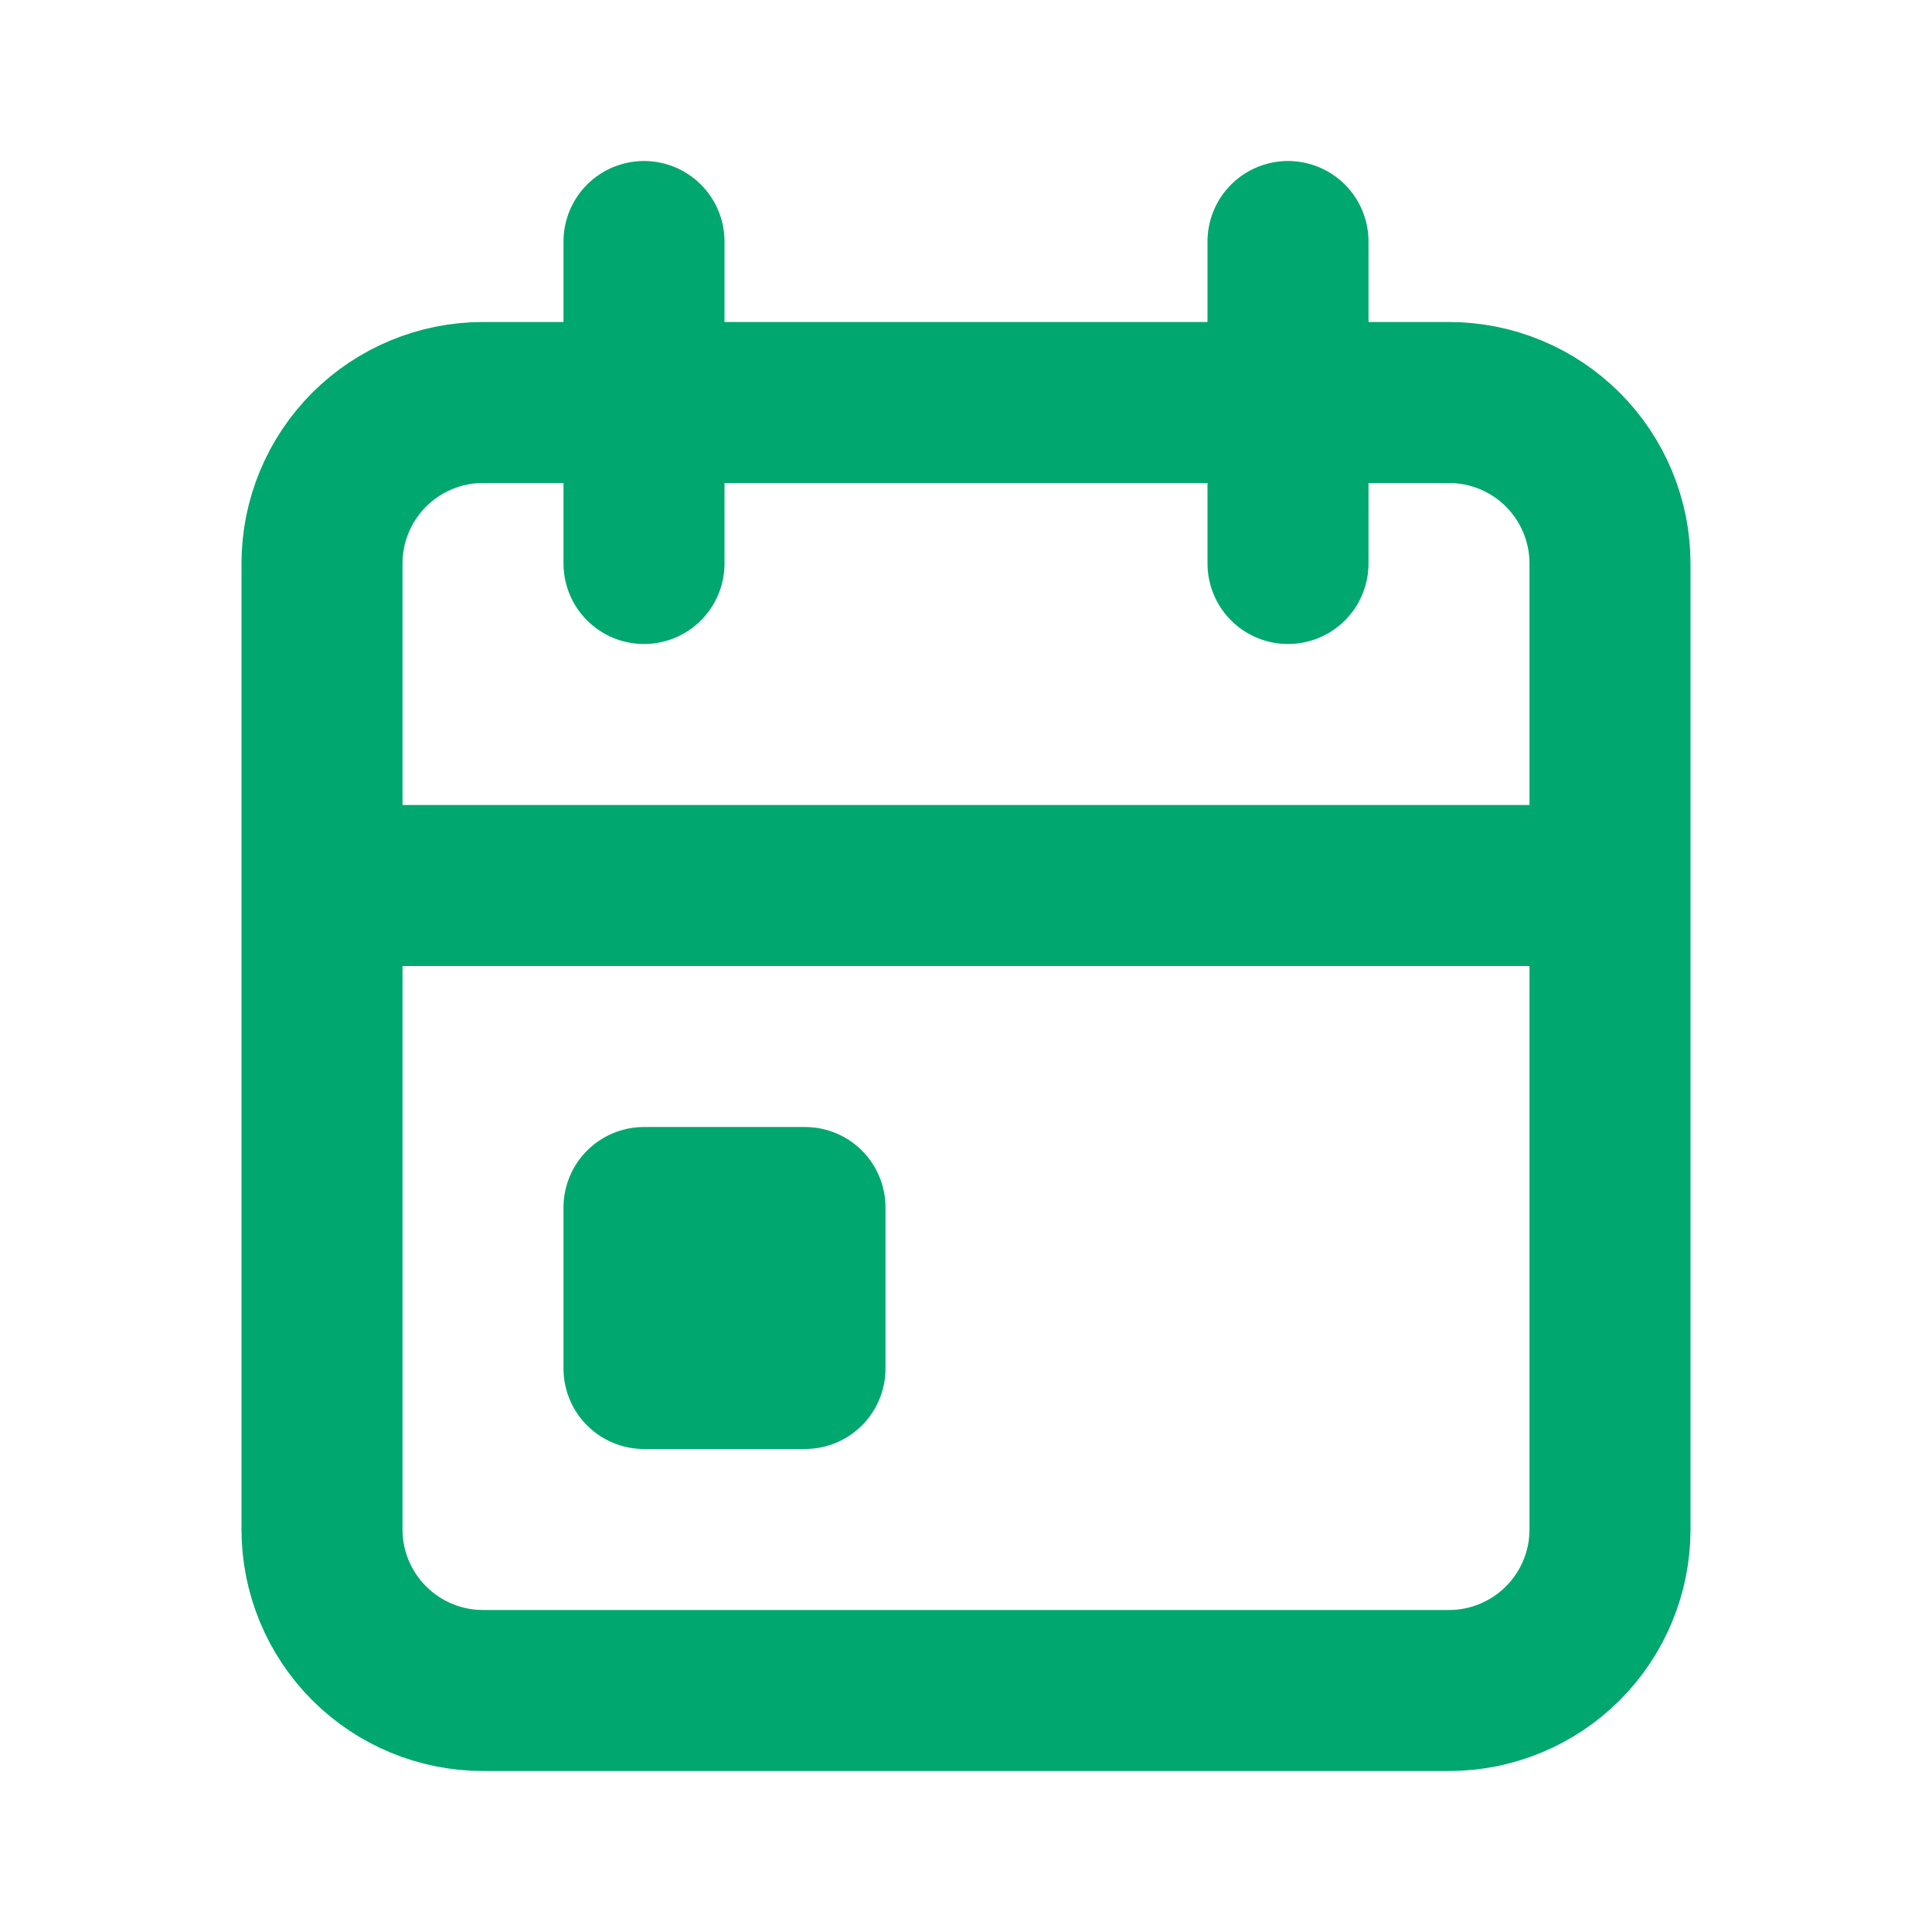
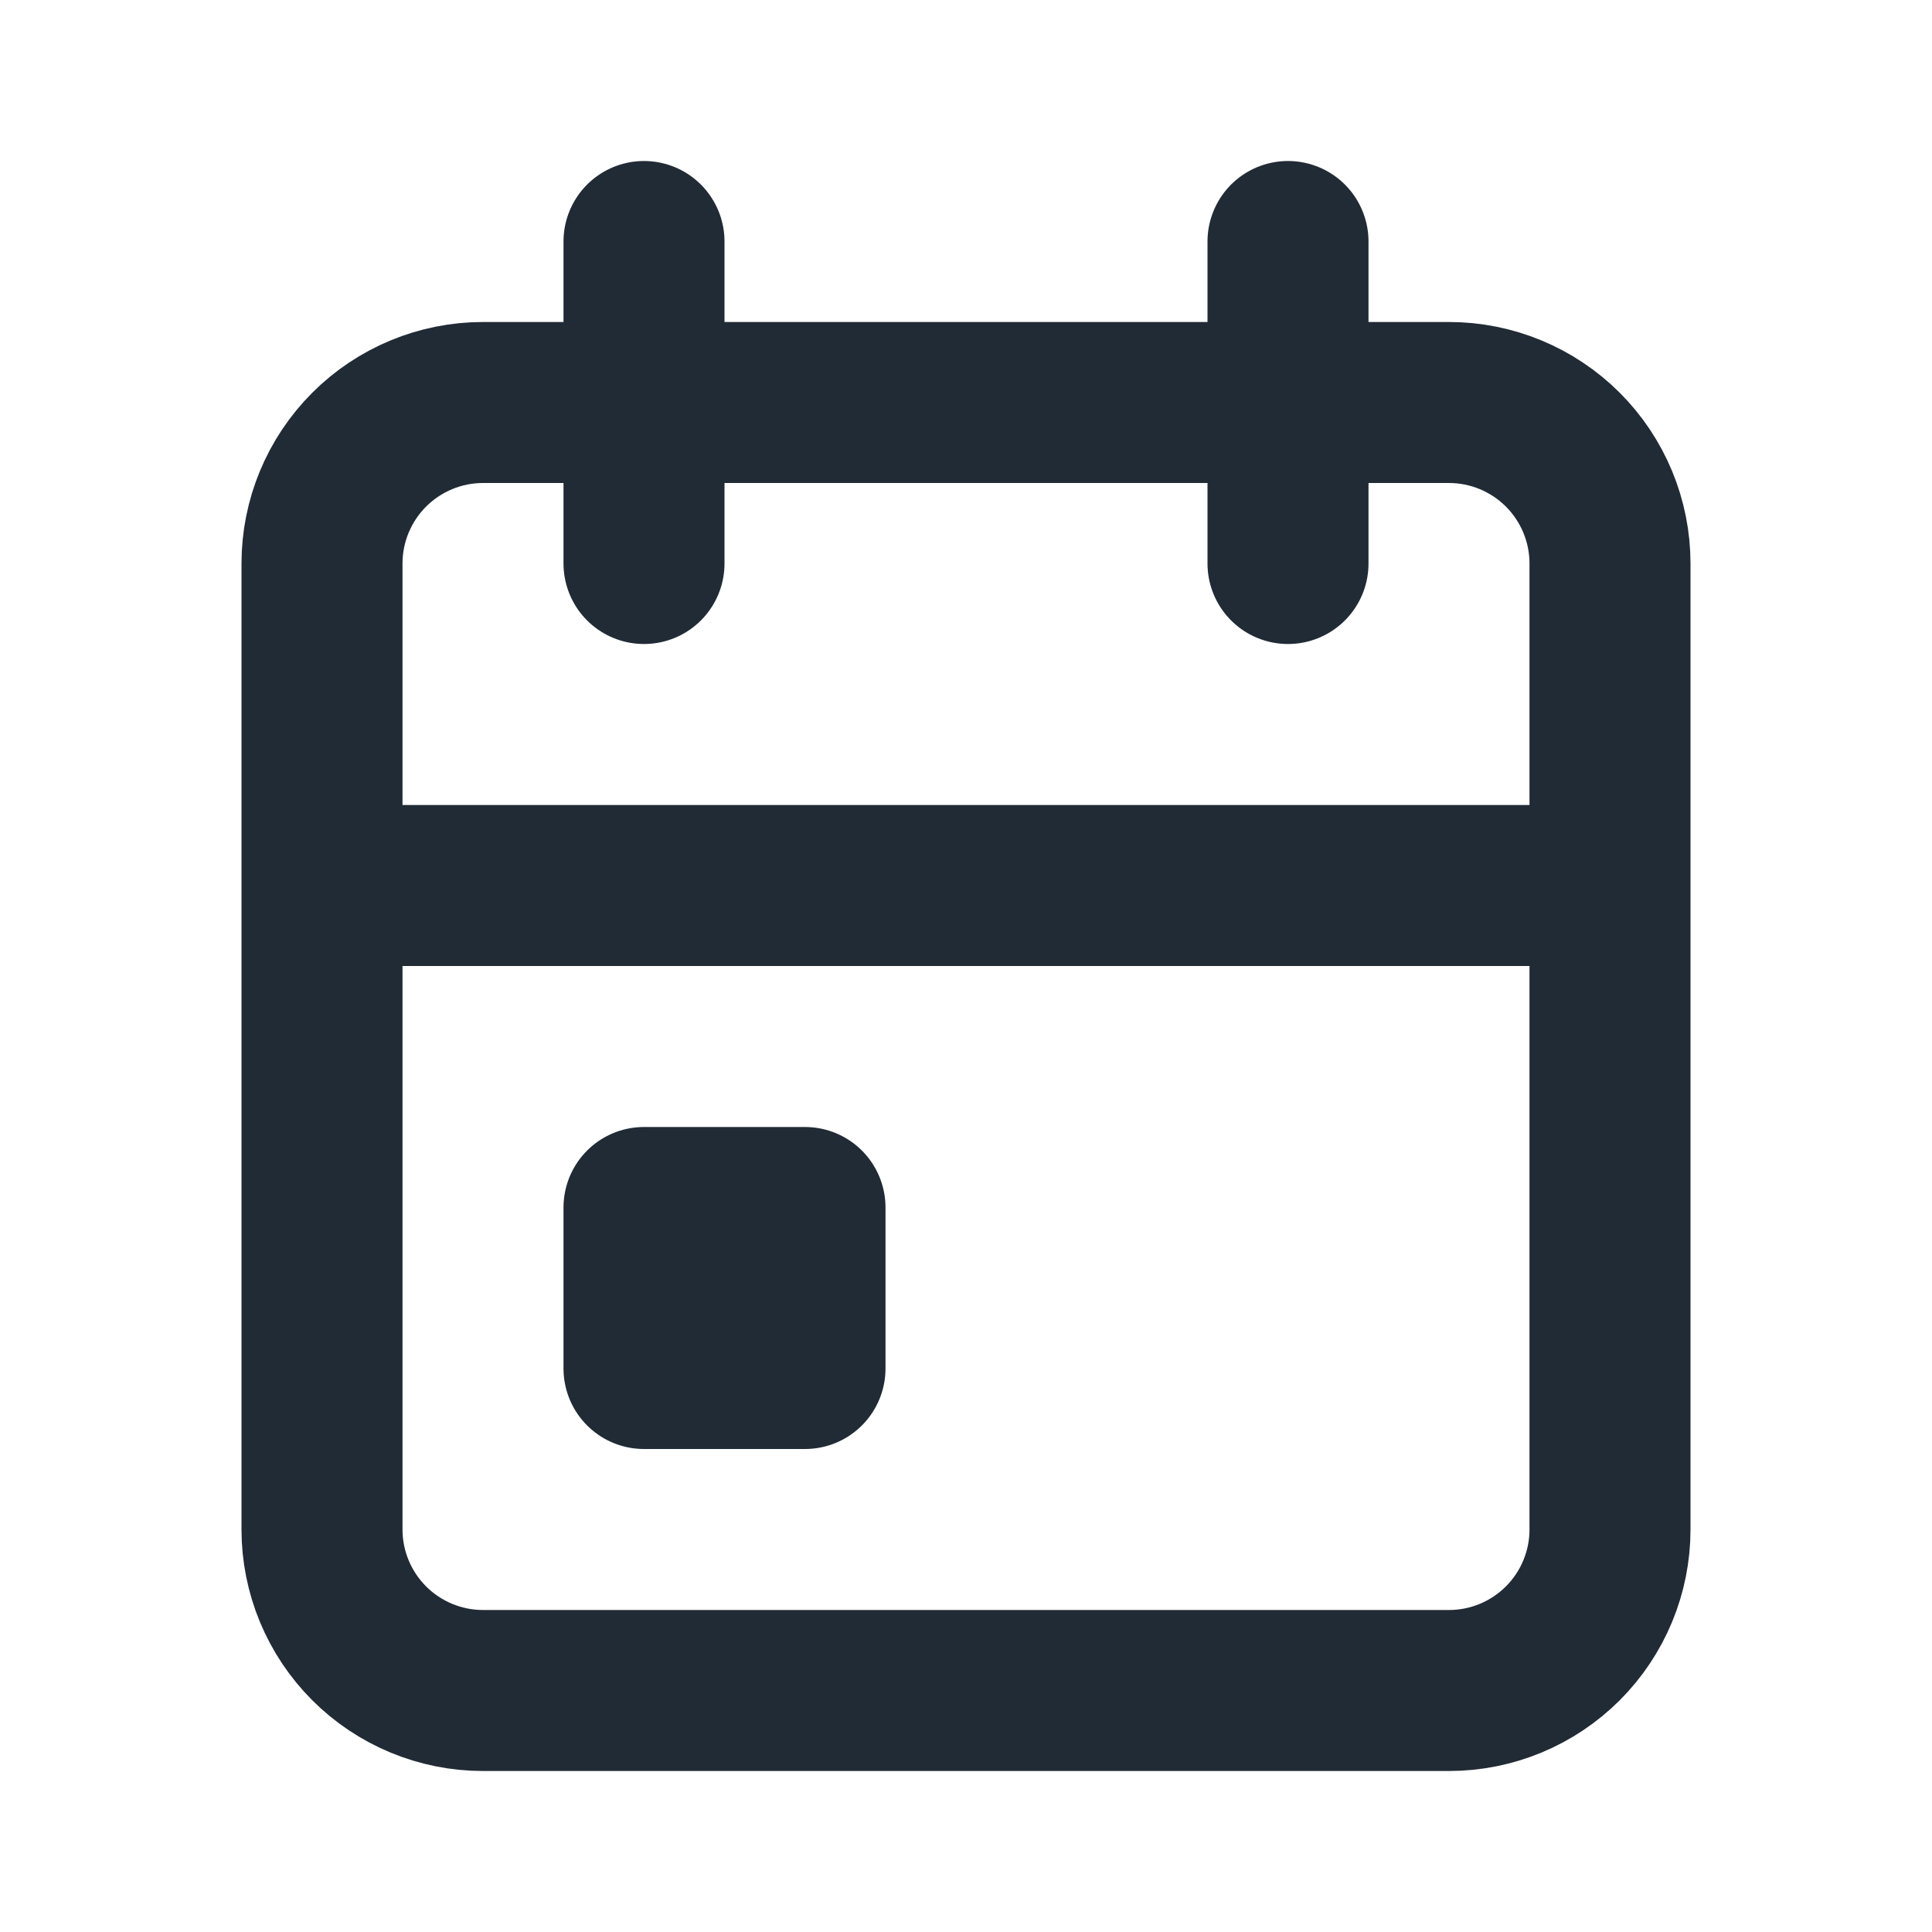
<svg xmlns="http://www.w3.org/2000/svg" width="24" height="24" viewBox="0 0 24 24" fill="none">
-   <path d="M16 3V7M8 3V7M4 11H20M4 7C4 6.47 4.211 5.961 4.586 5.586C4.961 5.211 5.47 5 6 5H18C18.53 5 19.039 5.211 19.414 5.586C19.789 5.961 20 6.47 20 7V19C20 19.53 19.789 20.039 19.414 20.414C19.039 20.789 18.53 21 18 21H6C5.47 21 4.961 20.789 4.586 20.414C4.211 20.039 4 19.53 4 19V7ZM8 15H10V17H8V15Z" stroke="#00A76F" stroke-width="2" stroke-linecap="round" stroke-linejoin="round" />
+   <path d="M16 3V7M8 3V7M4 11H20M4 7C4 6.47 4.211 5.961 4.586 5.586C4.961 5.211 5.47 5 6 5H18C18.53 5 19.039 5.211 19.414 5.586C19.789 5.961 20 6.47 20 7V19C20 19.53 19.789 20.039 19.414 20.414C19.039 20.789 18.53 21 18 21H6C5.47 21 4.961 20.789 4.586 20.414C4.211 20.039 4 19.53 4 19V7ZM8 15H10V17H8V15Z" stroke="#212B36" stroke-width="2" stroke-linecap="round" stroke-linejoin="round" />
</svg>
